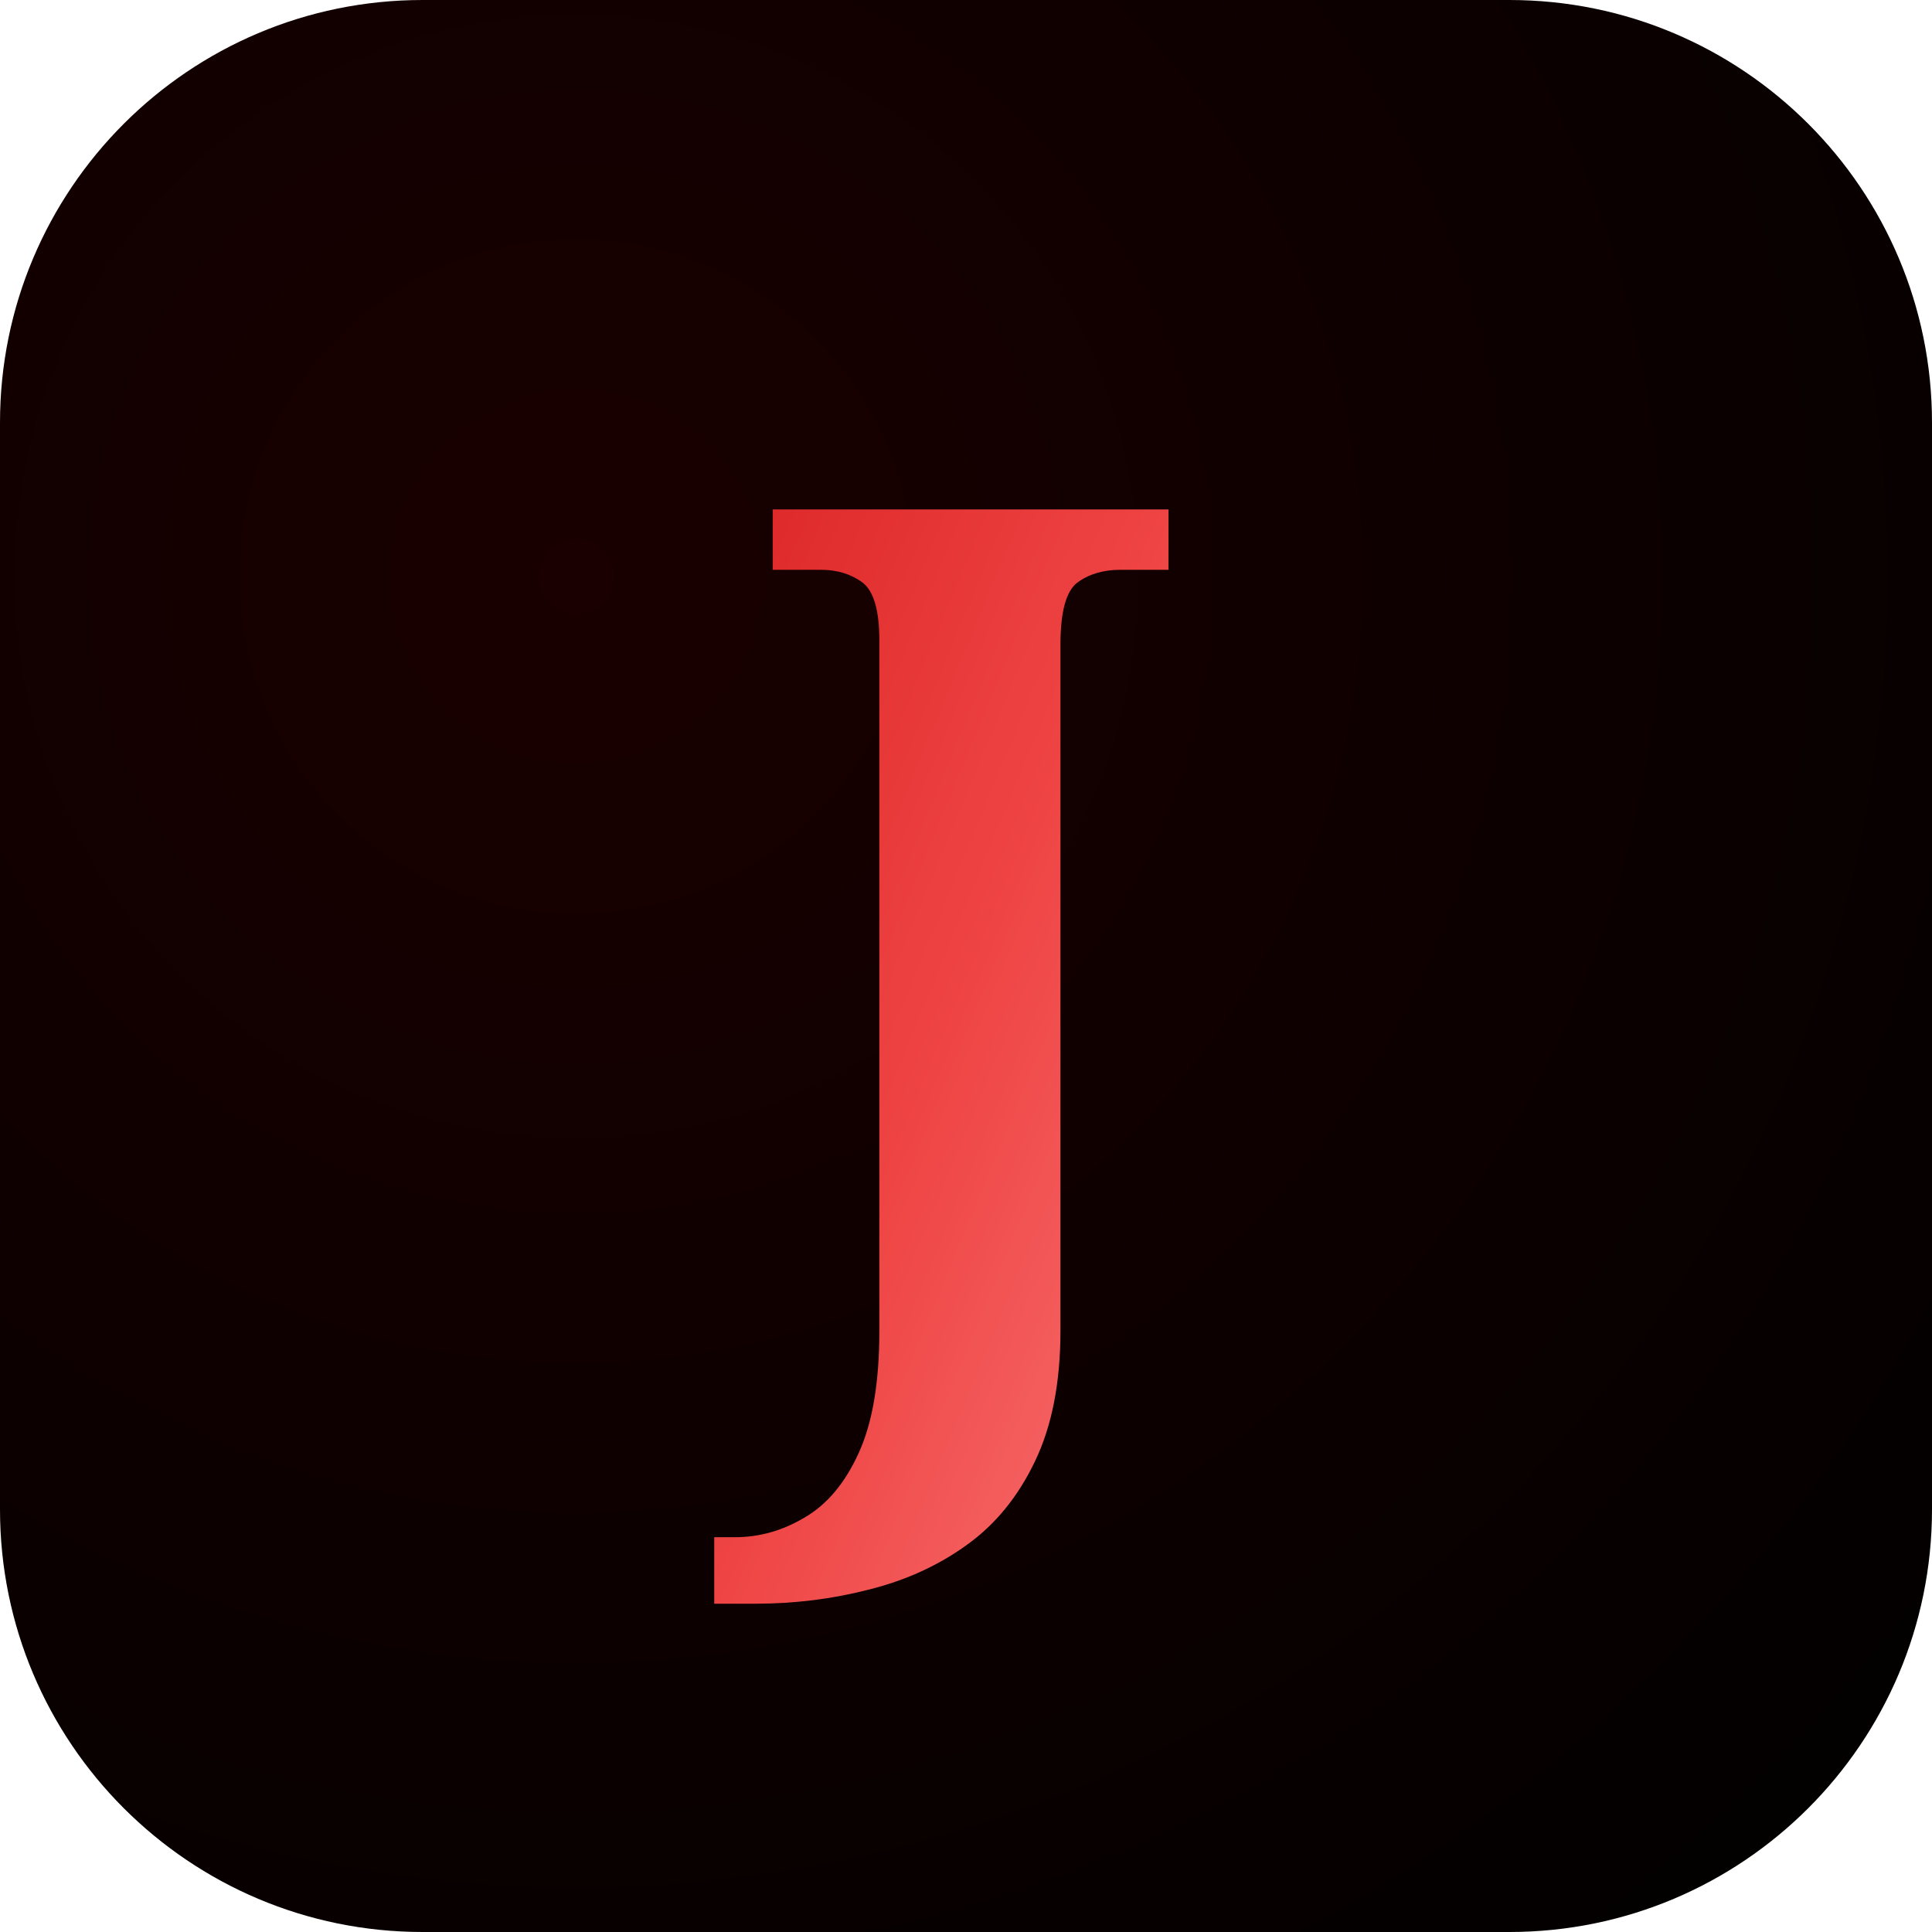
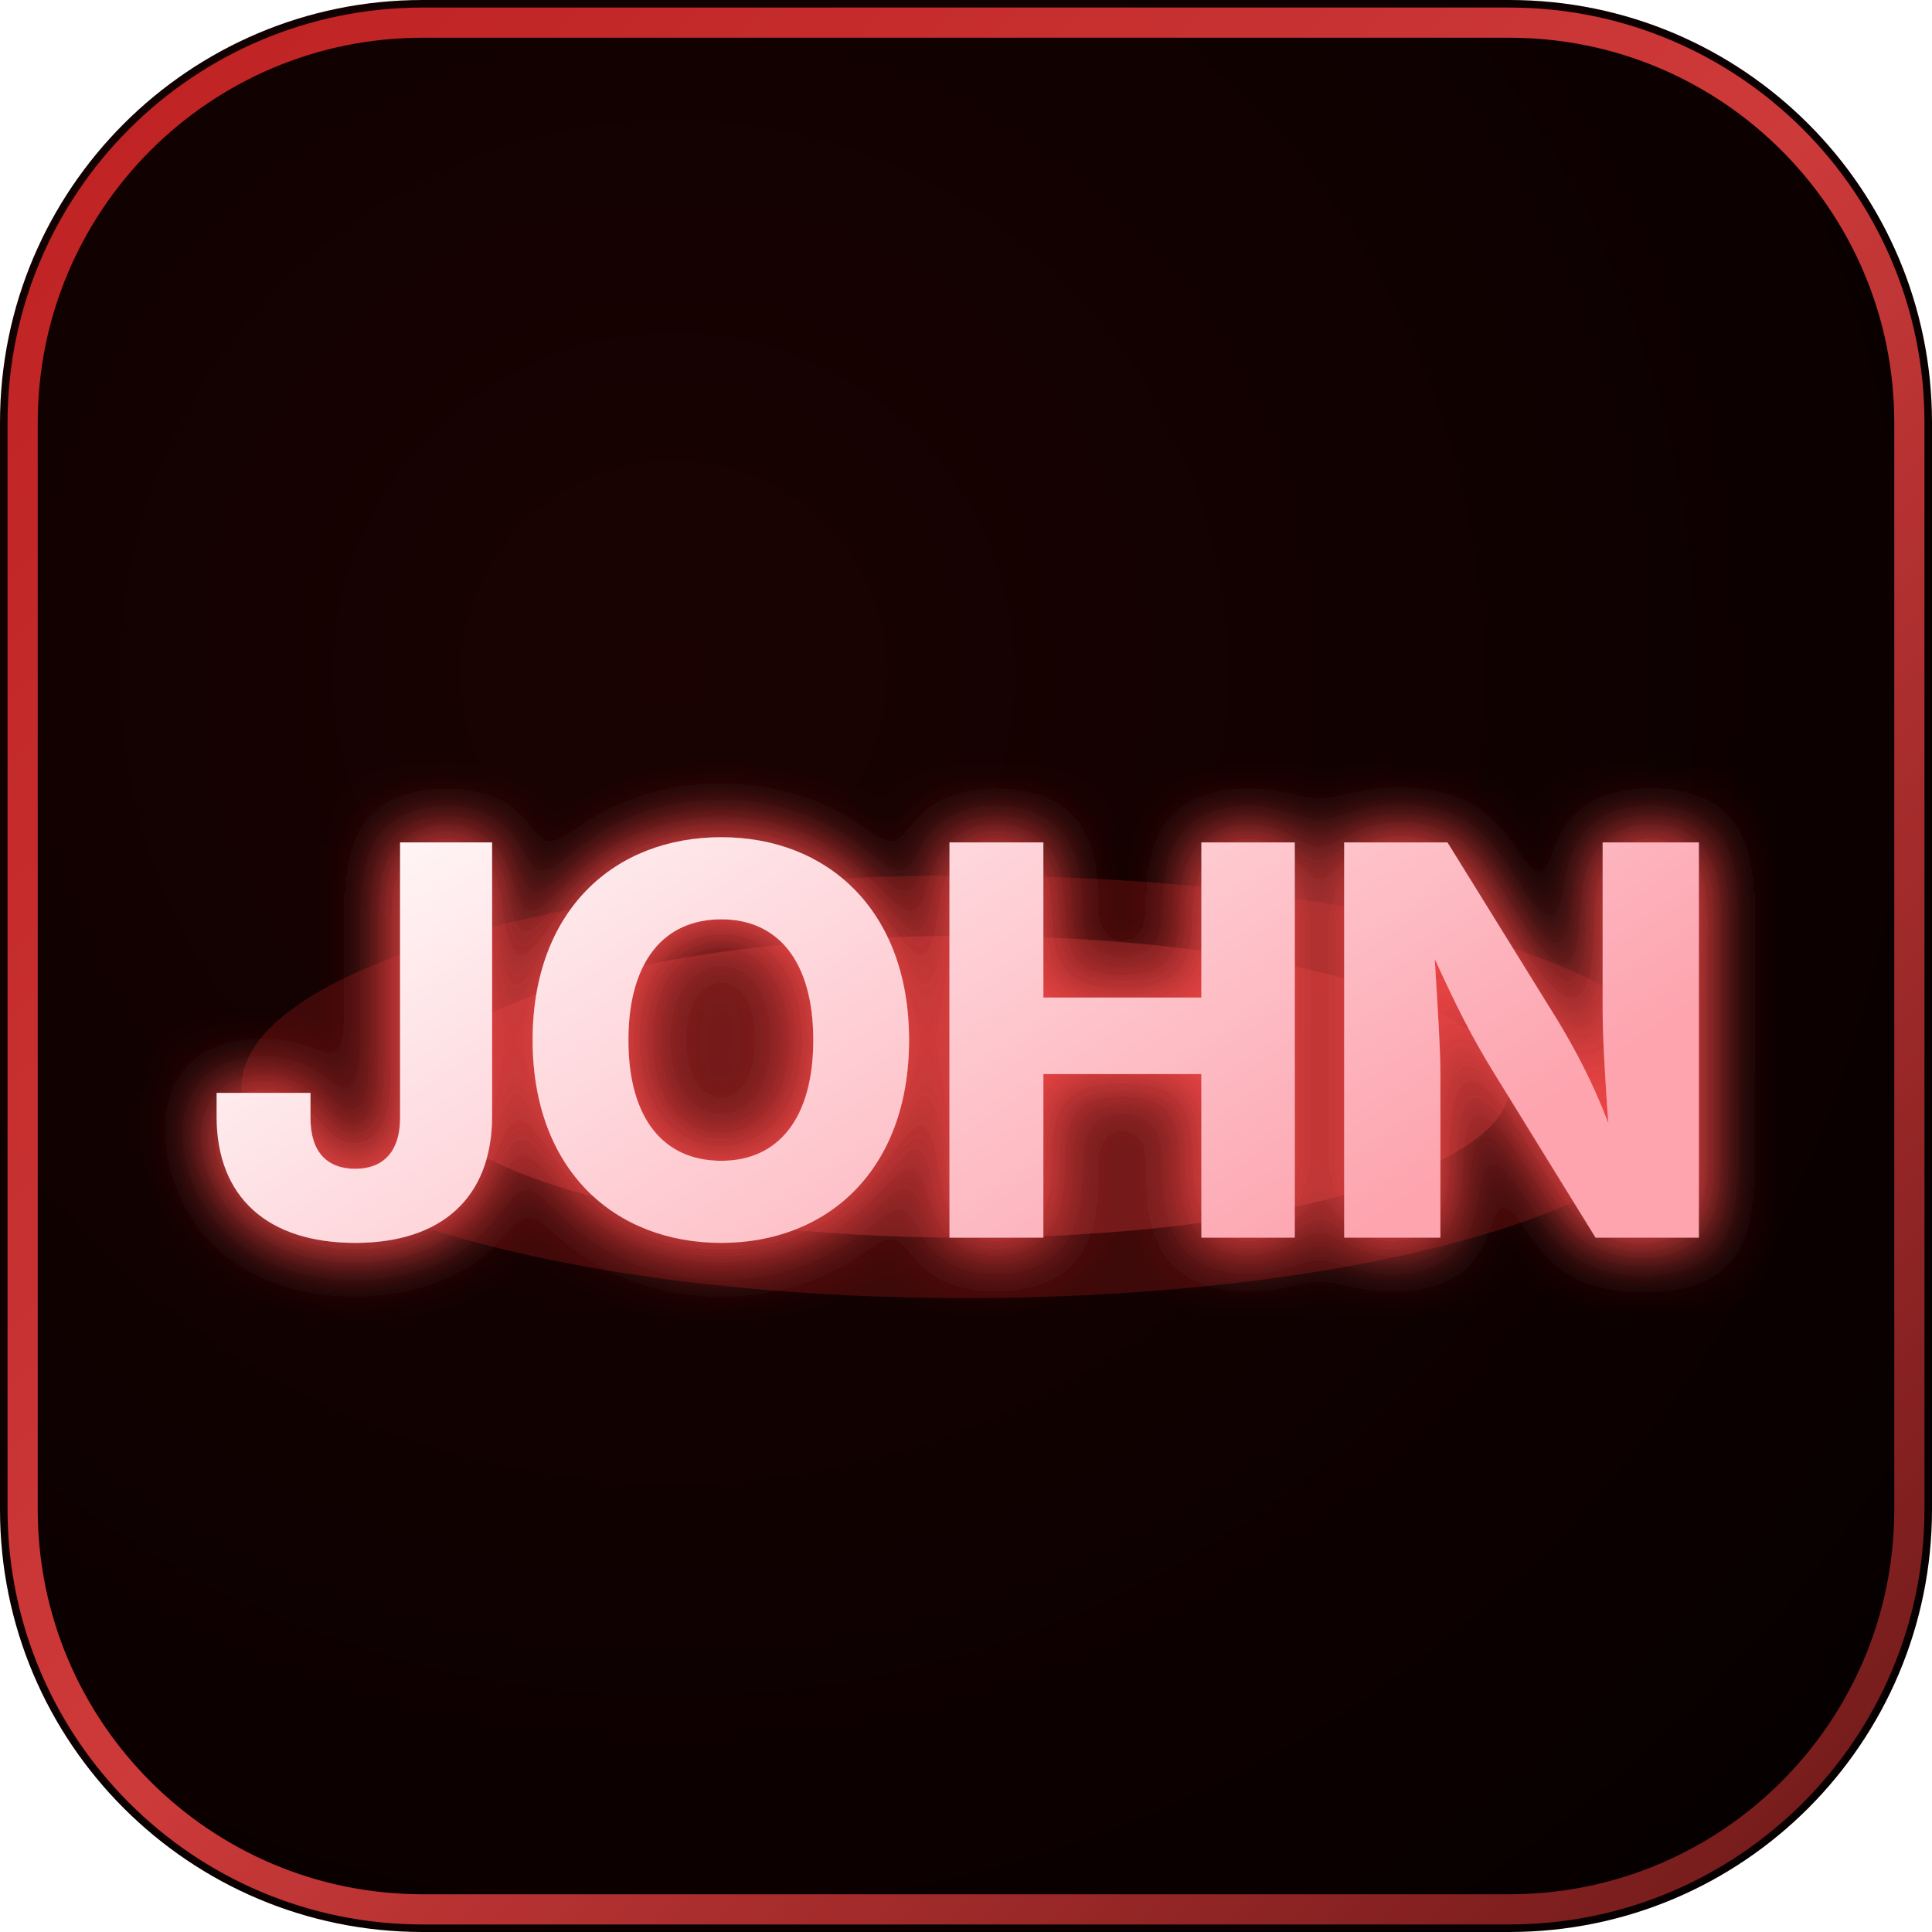
<svg xmlns="http://www.w3.org/2000/svg" viewBox="0 0 64 64">
  <defs>
-     <linearGradient id="g" x1="0" y1="0" x2="1" y2="1">
+     <radialGradient id="bg" cx="0.35" cy="0.35" r="1">
+       <stop offset="0" stop-color="#1a0202" />
+       <stop offset="0.7" stop-color="#0a0000" />
+       <stop offset="1" stop-color="#000000" />
+     </radialGradient>
+     <linearGradient id="text" x1="0" y1="0" x2="1" y2="0.4">
+       <stop offset="0" stop-color="#ffffff" />
+       <stop offset="1" stop-color="#fda4af" />
+     </linearGradient>
+     <linearGradient id="stroke" x1="0" y1="0" x2="1" y2="1">
      <stop offset="0" stop-color="#dc2626" />
      <stop offset="0.5" stop-color="#ef4444" />
-       <stop offset="1" stop-color="#f87171" />
+       <stop offset="1" stop-color="#7f1d1d" />
    </linearGradient>
-     <radialGradient id="bg" cx="0.3" cy="0.3" r="1">
-       <stop offset="0" stop-color="#1a0000" />
-       <stop offset="1" stop-color="#000000" />
-     </radialGradient>
+     <filter id="neonRed" x="-50%" y="-50%" width="200%" height="200%">
+       <feGaussianBlur in="SourceAlpha" stdDeviation="1.1" result="blur1" />
+       <feFlood flood-color="#ef4444" flood-opacity="0.9" />
+       <feComposite in2="blur1" operator="in" result="glow1" />
+       <feMerge>
+         <feMergeNode in="glow1" />
+         <feMergeNode in="glow1" />
+         <feMergeNode in="SourceGraphic" />
+       </feMerge>
+     </filter>
  </defs>
  <rect width="64" height="64" rx="14" fill="url(#bg)" />
-   <text x="32" y="44" font-family="Georgia,serif" font-size="38" font-weight="700" text-anchor="middle" fill="url(#g)">J</text>
+   <rect x="0.75" y="0.75" width="62.5" height="62.5" rx="13.25" fill="none" stroke="url(#stroke)" stroke-width="1" opacity="0.85" />
+   <ellipse cx="32" cy="36" rx="24" ry="7" fill="#dc2626" opacity="0.22" />
+   <ellipse cx="32" cy="36" rx="18" ry="5" fill="#ef4444" opacity="0.30" />
+   <text x="32" y="41" font-family="Inter, -apple-system, BlinkMacSystemFont, 'Segoe UI', system-ui, sans-serif" font-size="18" font-weight="800" text-anchor="middle" letter-spacing="-0.4" fill="url(#text)" filter="url(#neonRed)">JOHN</text>
</svg>
